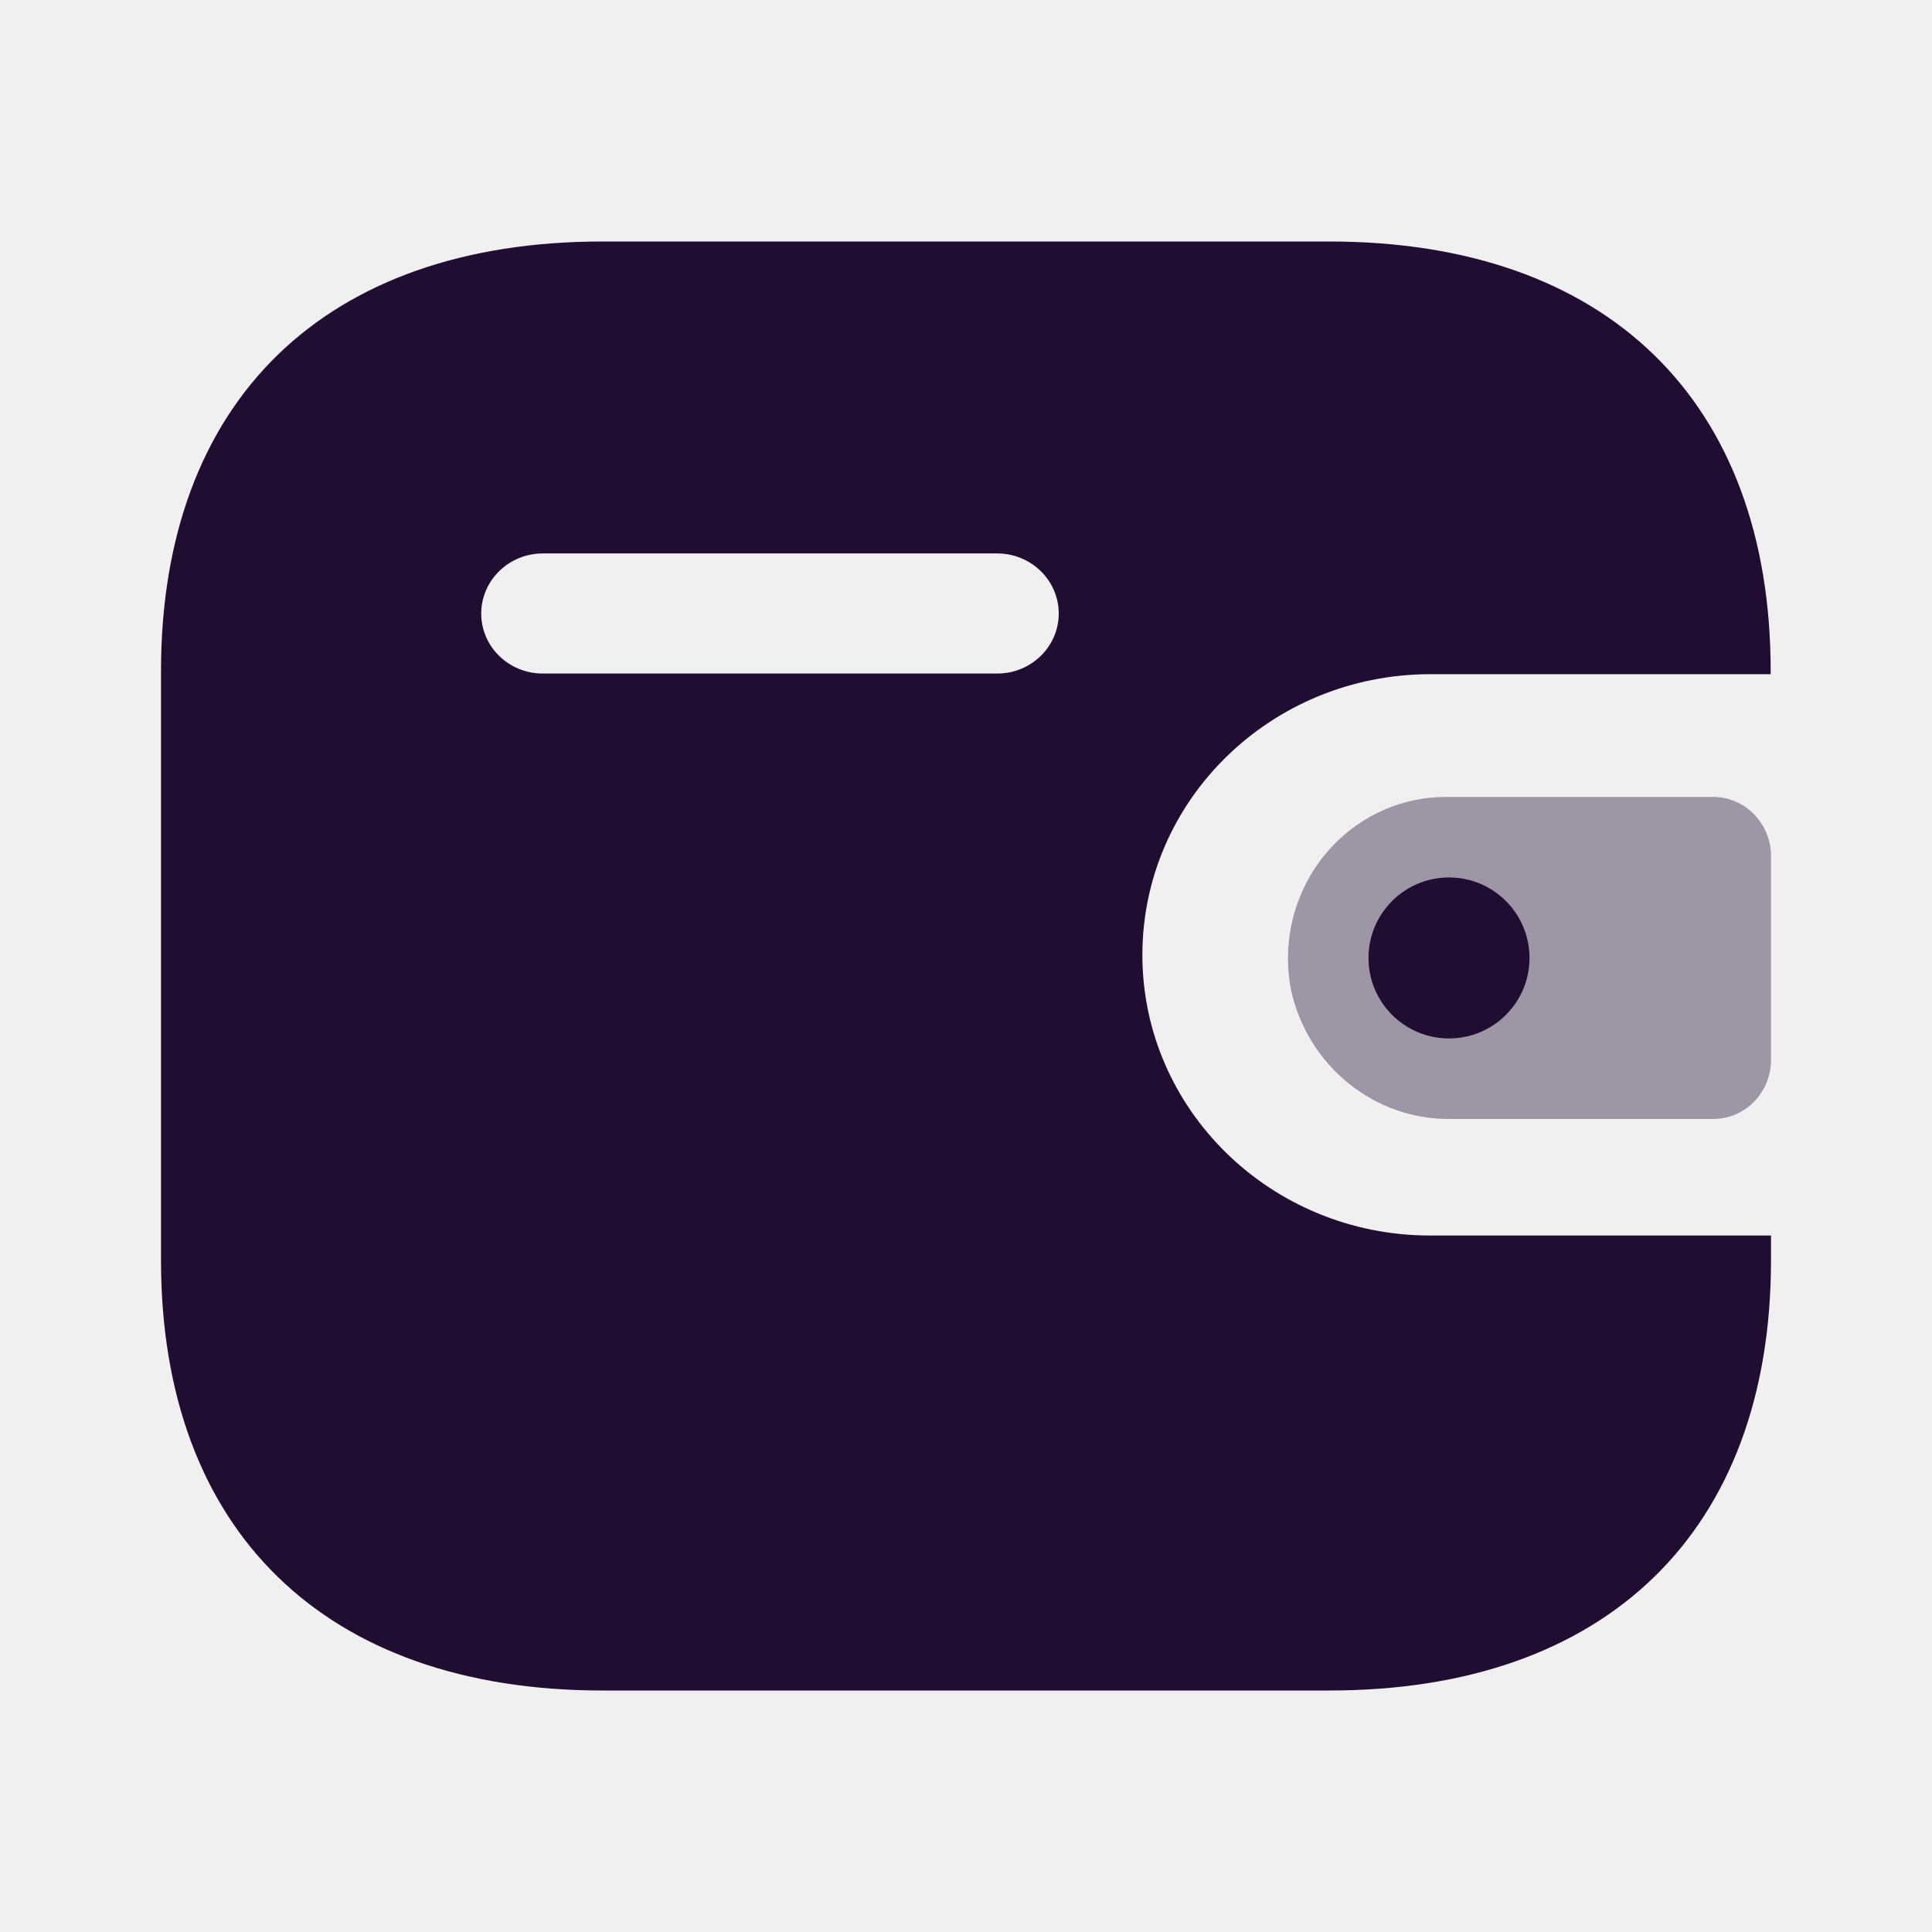
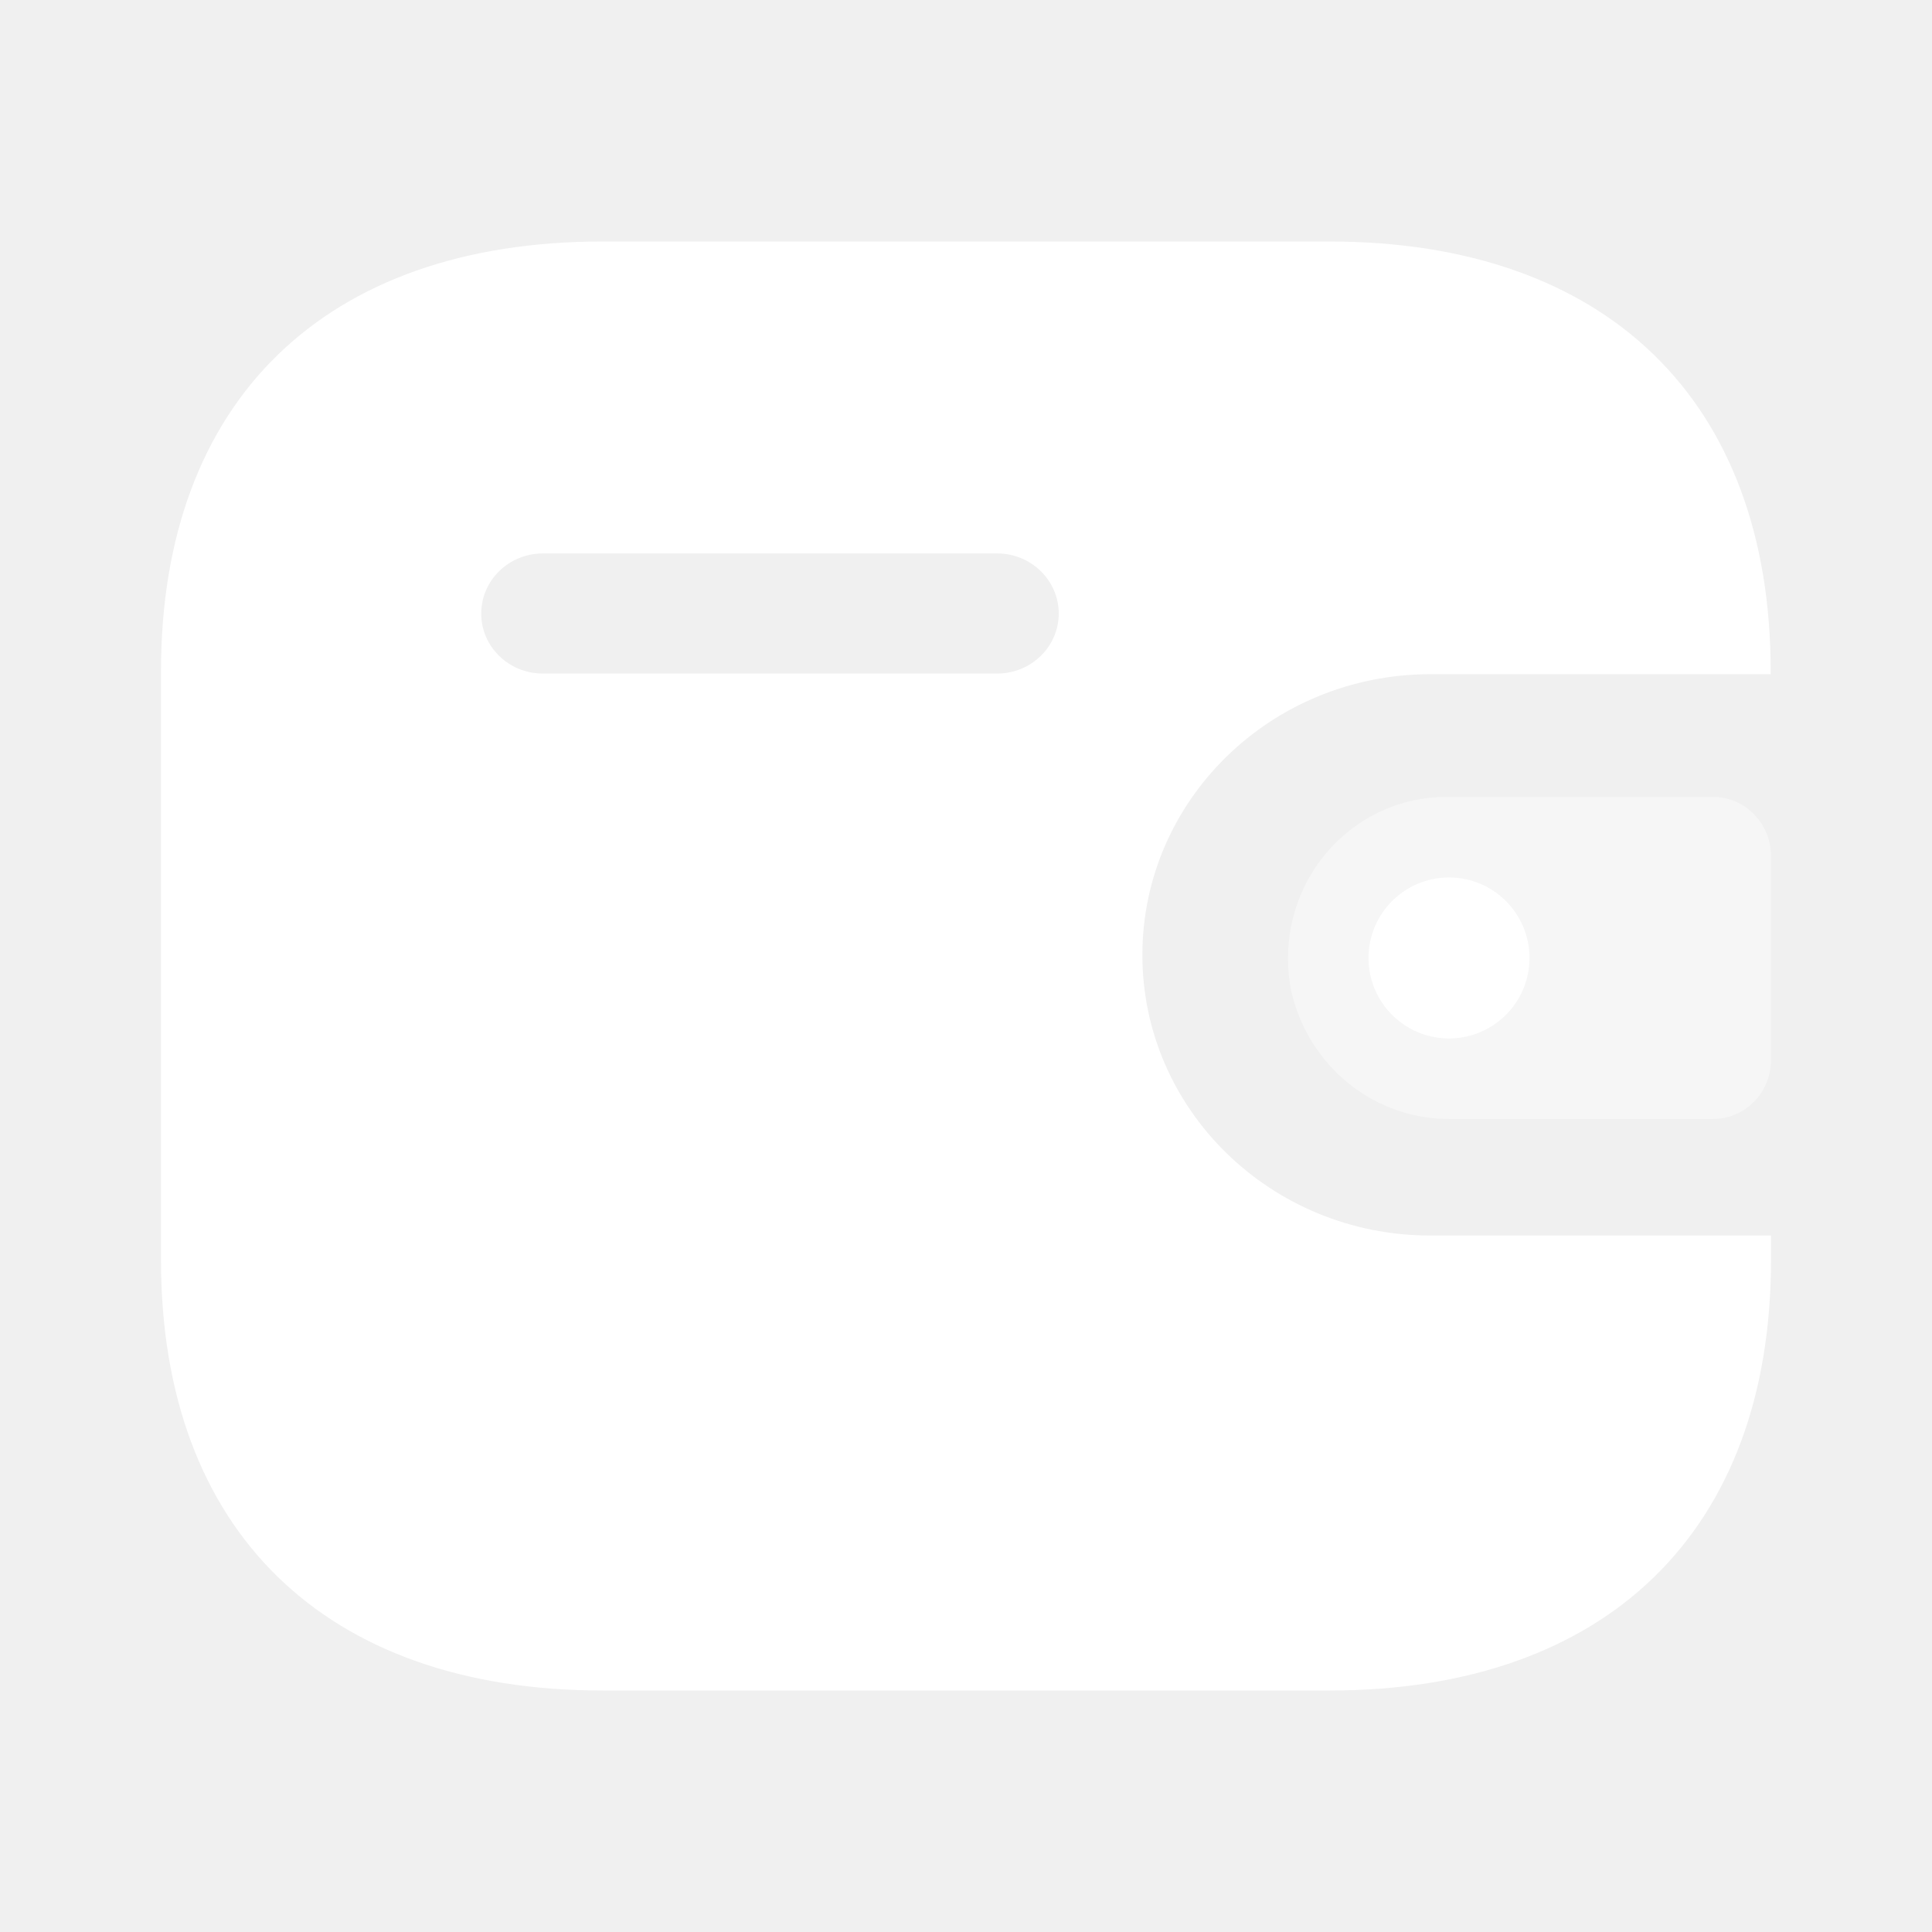
- <svg xmlns="http://www.w3.org/2000/svg" width="24" height="24" viewBox="0 0 24 24" id="wallet">
-   <g fill="#200E32" transform="translate(2 3)">
-     <path d="M14.514,0 C17.96,0 19.996,1.979 19.996,5.338 L19.996,5.338 L19.996,5.375 L15.762,5.375 C13.791,5.379 12.195,6.935 12.191,8.857 C12.188,10.782 13.787,12.346 15.762,12.348 L15.762,12.348 L20,12.348 L20,12.654 C20,16.014 17.964,18 14.517,18 L14.517,18 L5.484,18 C2.036,18 0,16.014 0,12.654 L0,12.654 L0,5.338 C0,1.979 2.036,0 5.484,0 L5.484,0 Z M10.383,3.875 L4.74,3.875 C4.32,3.877 3.98,4.209 3.978,4.619 C3.976,5.03 4.317,5.366 4.74,5.367 L4.74,5.367 L10.39,5.367 C10.812,5.366 11.154,5.03 11.152,4.618 C11.15,4.206 10.805,3.873 10.383,3.875 L10.383,3.875 Z" />
-     <path d="M14.037,9.297 C14.247,10.248 15.08,10.917 16.033,10.9 L19.283,10.9 C19.679,10.9 20,10.572 20,10.166 L20,7.634 C19.999,7.23 19.679,6.901 19.283,6.9 L15.956,6.9 C14.873,6.903 13.998,7.802 14,8.91 C14,9.04 14.013,9.17 14.037,9.297" opacity=".4" />
-     <circle cx="16" cy="8.9" r="1" />
-   </g>
+ <svg xmlns="http://www.w3.org/2000/svg" width="24" height="24" viewBox="0 0 24 24" fill="none">
+   <path d="M16.514 3C19.96 3 21.996 4.979 21.996 8.338V8.375H17.762C15.791 8.379 14.195 9.935 14.191 11.857C14.188 13.782 15.787 15.346 17.762 15.348H22V15.654C22 19.014 19.964 21 16.517 21H7.484C4.036 21 2 19.014 2 15.654V8.338C2 4.979 4.036 3 7.484 3H16.514ZM12.383 6.875H6.74C6.32 6.877 5.98 7.209 5.978 7.619C5.976 8.03 6.317 8.366 6.74 8.367H12.39C12.812 8.366 13.154 8.03 13.152 7.618C13.15 7.206 12.805 6.873 12.383 6.875Z" fill="white" />
+   <path opacity="0.4" d="M16.037 12.297C16.247 13.248 17.081 13.917 18.033 13.9H21.282C21.679 13.9 22 13.572 22 13.166V10.634C21.999 10.23 21.679 9.901 21.282 9.9H17.956C16.873 9.904 15.998 10.803 16 11.91C16 12.04 16.013 12.17 16.037 12.297Z" fill="white" />
+   <path d="M18 12.9C18.552 12.9 19 12.452 19 11.9C19 11.348 18.552 10.9 18 10.9C17.448 10.9 17 11.348 17 11.9C17 12.452 17.448 12.9 18 12.9Z" fill="white" />
</svg>
